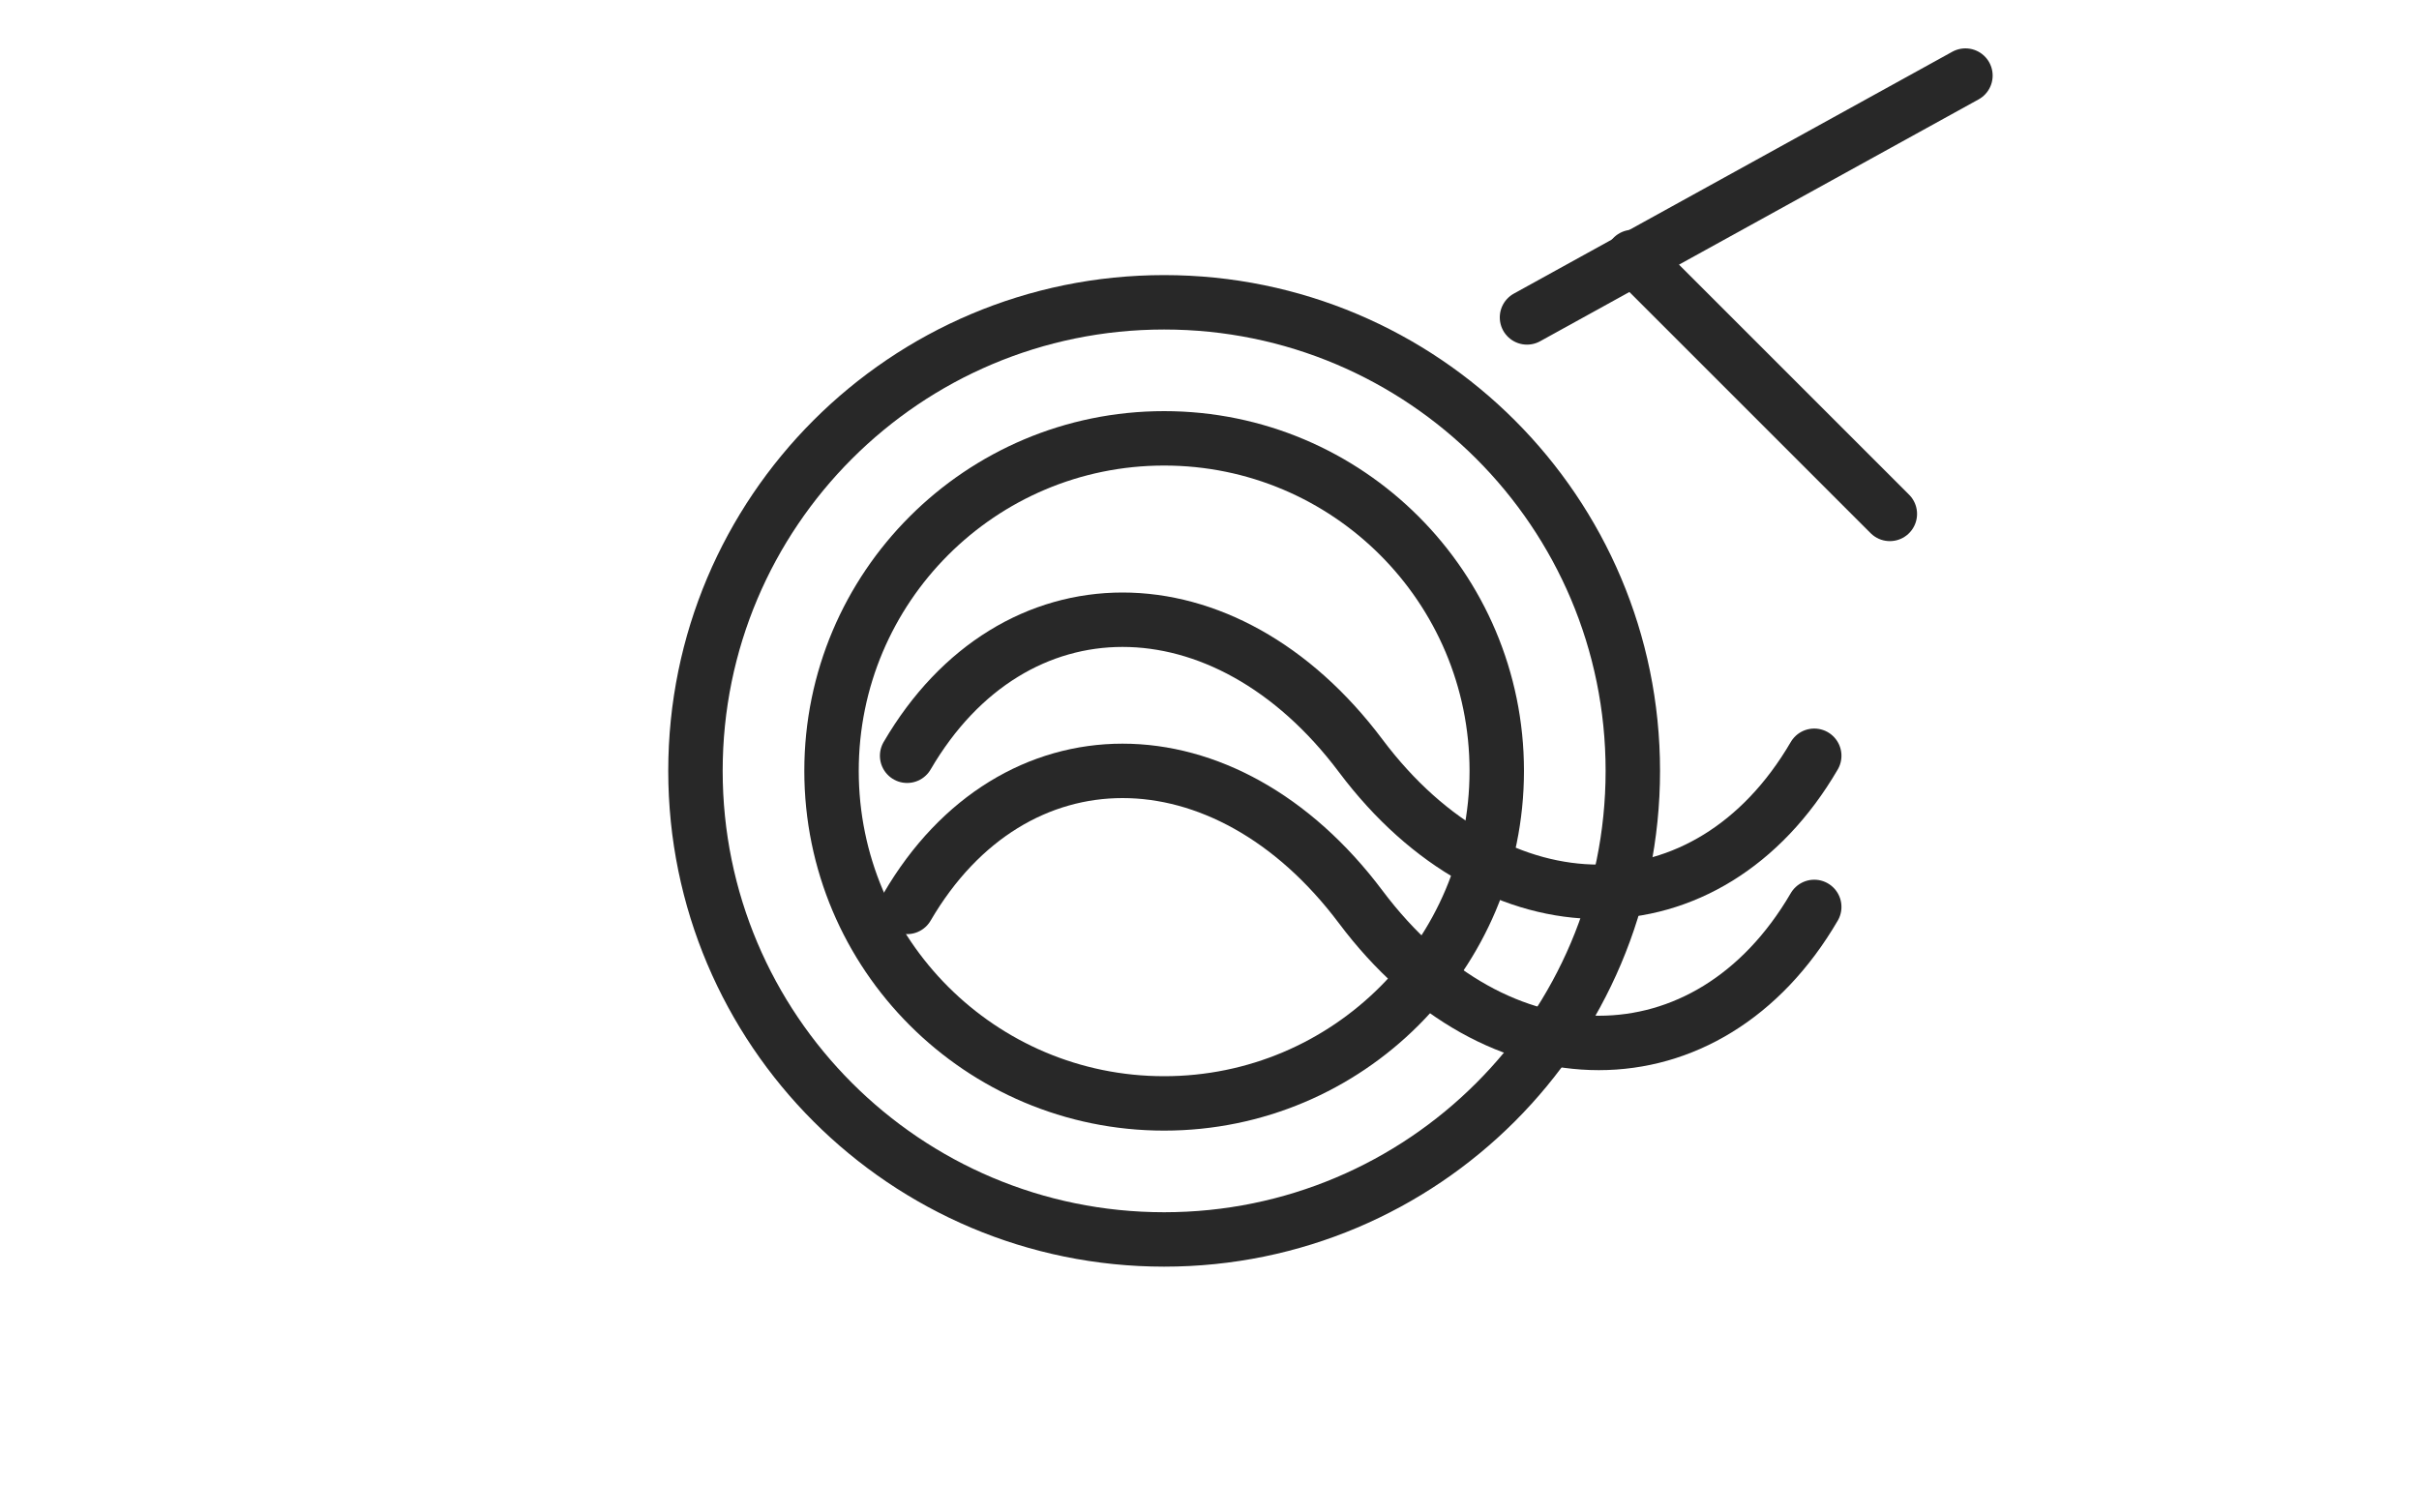
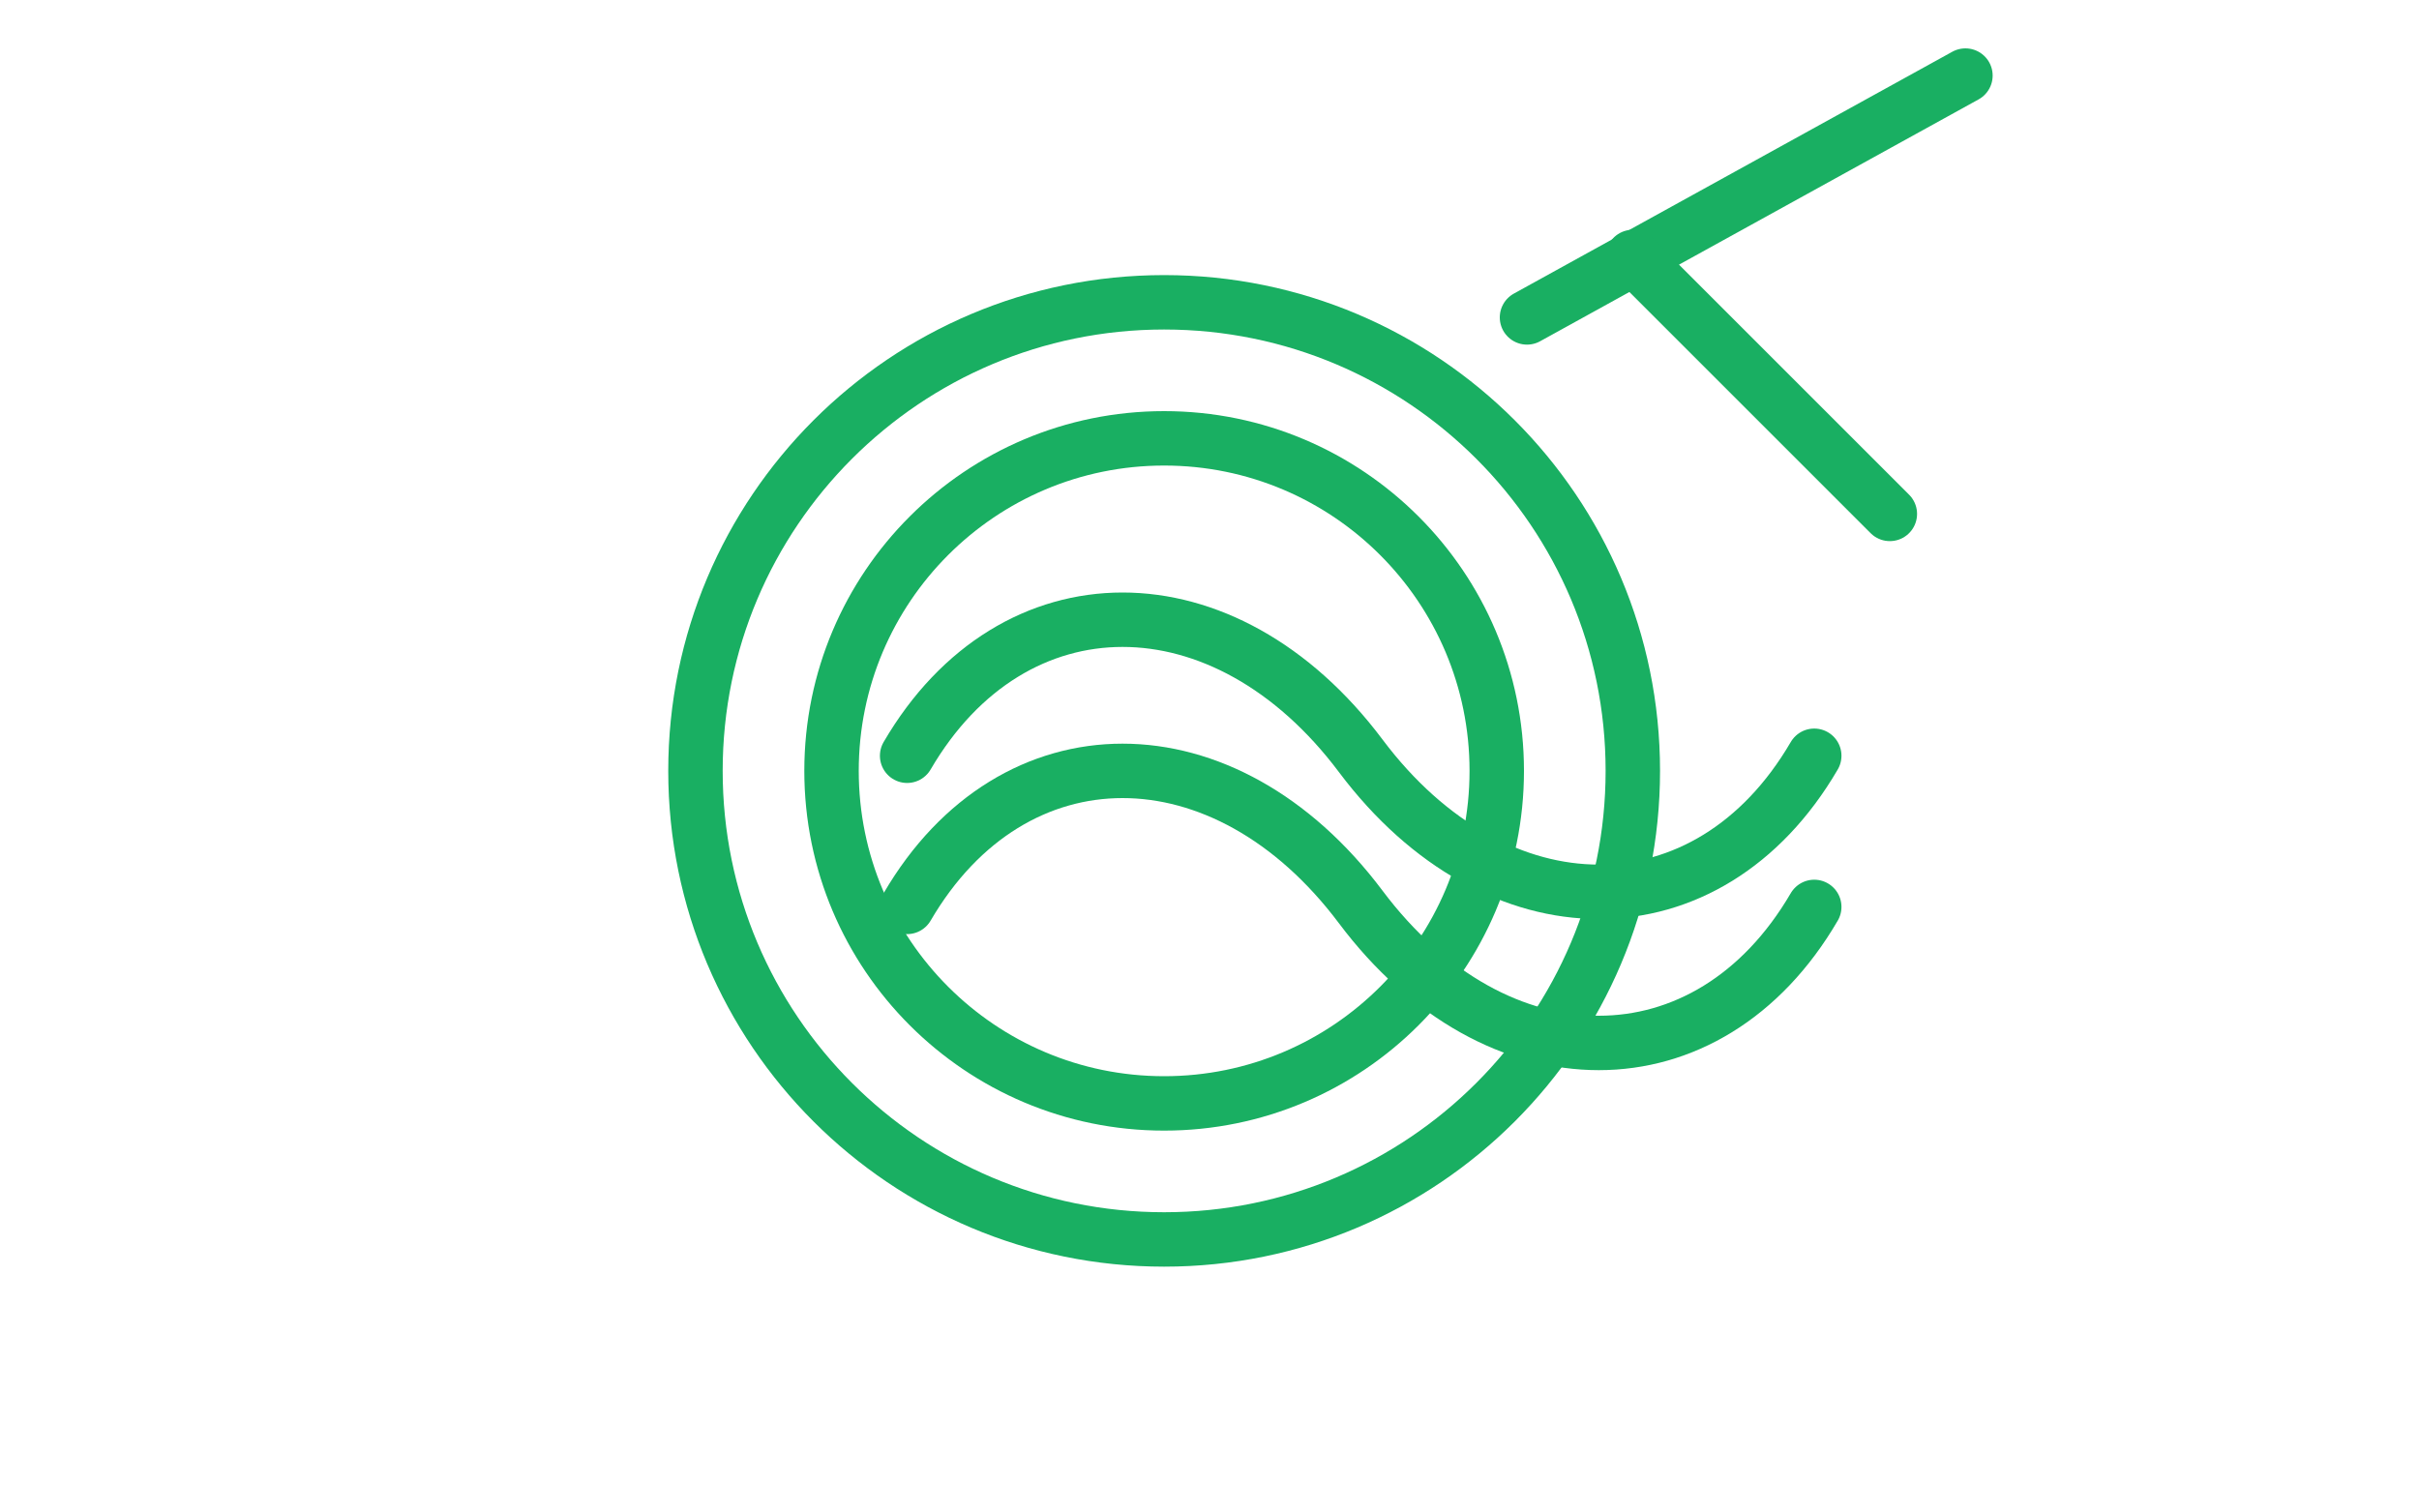
<svg xmlns="http://www.w3.org/2000/svg" viewBox="0 0 800 500">
-   <g fill="none" stroke="#111" stroke-width="18" stroke-linecap="round" stroke-linejoin="round" opacity=".9">
+   <g fill="none" stroke="#00a651" stroke-width="18" stroke-linecap="round" stroke-linejoin="round" opacity=".9">
    <circle cx="385" cy="255" r="155" />
    <circle cx="385" cy="255" r="110" />
    <path d="M505 105 650 25" />
    <path d="M540 85 625 170" />
    <path d="M300 250c35-60 105-60 150 0s115 60 150 0" />
    <path d="M300 300c35-60 105-60 150 0s115 60 150 0" />
  </g>
</svg>
